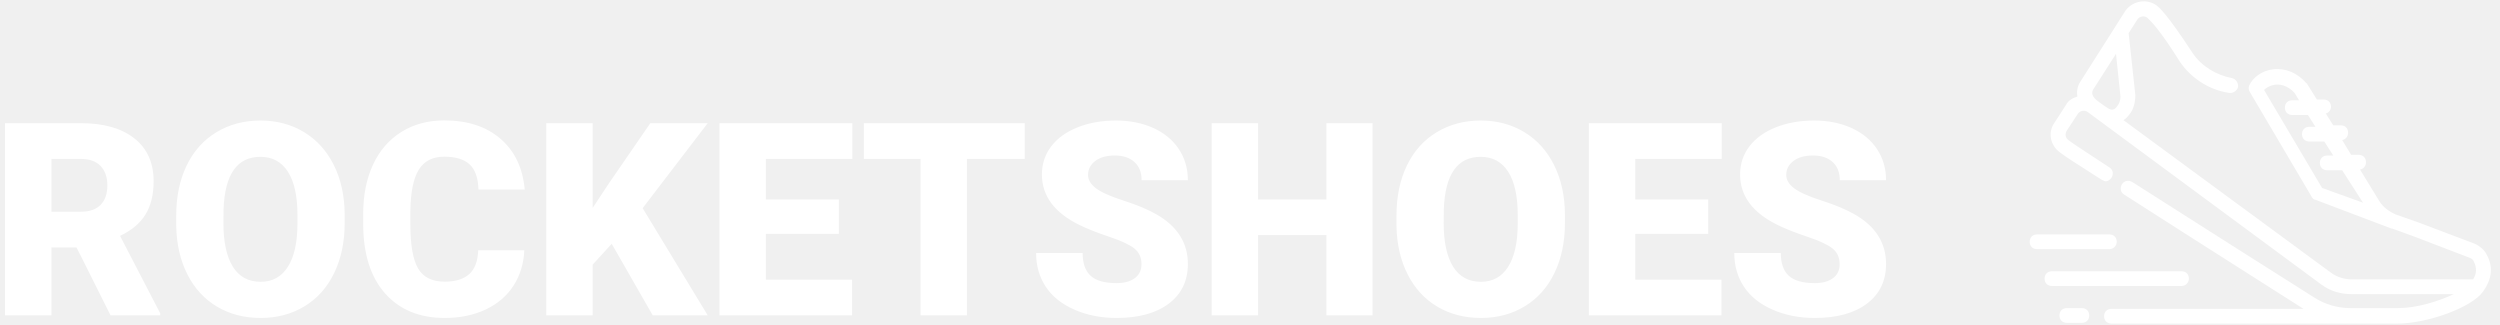
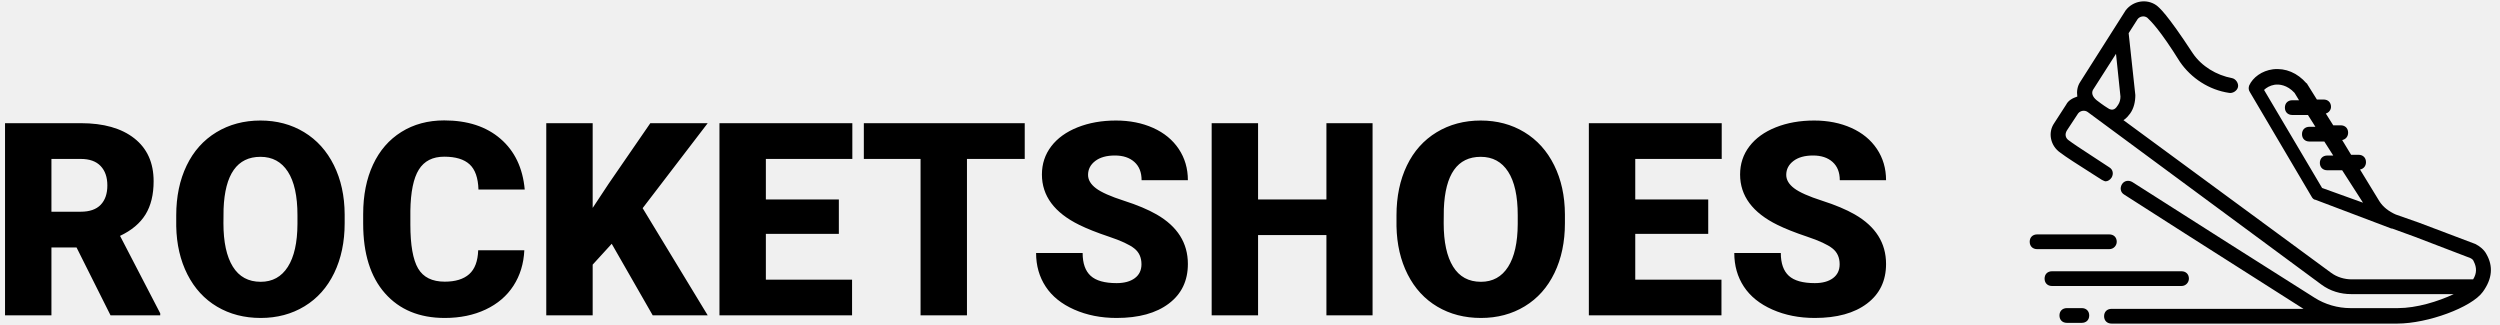
<svg xmlns="http://www.w3.org/2000/svg" width="185" height="24" viewBox="0 0 185 24" fill="none">
-   <g id="Logo">
-     <g id="noun_Running_1473810">
-       <g id="Group">
-         <path id="Path" d="M161.979 20.618C161.979 20.291 161.759 20.073 161.429 20.073H151.849C151.519 20.073 151.299 20.291 151.299 20.618C151.299 20.945 151.519 21.164 151.849 21.164H161.429C161.759 21.164 161.979 20.891 161.979 20.618Z" fill="white" />
-         <path id="Path_2" d="M154.051 22.8H152.95C152.62 22.8 152.4 23.018 152.4 23.345C152.4 23.673 152.62 23.891 152.95 23.891H154.051C154.382 23.891 154.602 23.673 154.602 23.345C154.602 23.018 154.382 22.8 154.051 22.8Z" fill="white" />
-         <path id="Path_3" d="M156.639 17.891C156.639 17.564 156.419 17.346 156.088 17.346H150.748C150.418 17.346 150.198 17.564 150.198 17.891C150.198 18.218 150.418 18.436 150.748 18.436H156.088C156.419 18.436 156.639 18.164 156.639 17.891Z" fill="white" />
-         <path id="Shape" fill-rule="evenodd" clip-rule="evenodd" d="M184.002 18.818C183.837 18.491 183.506 18.218 183.176 18.055L178.992 16.473L177.285 15.873C176.789 15.655 176.349 15.327 176.074 14.891L174.642 12.546C174.918 12.491 175.083 12.273 175.083 12C175.083 11.673 174.863 11.454 174.532 11.454H173.982L173.321 10.364C173.596 10.309 173.761 10.091 173.761 9.818C173.761 9.491 173.541 9.273 173.211 9.273H172.66L172.11 8.4C172.33 8.345 172.495 8.127 172.495 7.909C172.495 7.582 172.275 7.364 171.945 7.364H171.449L170.733 6.218C170.733 6.218 170.733 6.164 170.678 6.164C170.018 5.4 169.137 5.018 168.201 5.127C167.375 5.236 166.714 5.727 166.439 6.327C166.384 6.491 166.384 6.655 166.494 6.818L171.064 14.564C171.119 14.673 171.229 14.782 171.339 14.782L176.955 16.909H177.01L178.661 17.509L182.791 19.091C182.901 19.145 183.011 19.2 183.066 19.364C183.286 19.8 183.286 20.236 183.011 20.673H174.037C173.486 20.673 172.936 20.509 172.495 20.182L157.135 8.891C157.135 8.891 157.355 8.782 157.63 8.4C157.905 8.018 158.015 7.527 158.015 7.036L157.52 2.455L158.181 1.418C158.346 1.2 158.676 1.145 158.896 1.309C158.908 1.321 158.923 1.335 158.941 1.352L158.941 1.352C159.164 1.564 159.839 2.206 161.319 4.582C162.145 5.782 163.466 6.655 164.952 6.873C165.228 6.927 165.558 6.709 165.613 6.436C165.668 6.164 165.448 5.836 165.173 5.782C164.017 5.564 162.915 4.909 162.255 3.927C160.328 0.982 159.777 0.545 159.557 0.382C158.841 -0.109 157.85 0.055 157.3 0.764L153.941 6.055C153.721 6.382 153.666 6.764 153.721 7.145C153.391 7.255 153.06 7.418 152.895 7.745L152.014 9.109C151.519 9.818 151.739 10.8 152.455 11.291C152.883 11.621 153.721 12.154 154.934 12.925L154.935 12.926C155.127 13.048 155.328 13.175 155.538 13.309C155.648 13.364 155.758 13.418 155.813 13.418C155.978 13.418 156.144 13.309 156.254 13.146C156.419 12.873 156.364 12.546 156.088 12.382C155.616 12.07 155.188 11.791 154.808 11.543L154.808 11.543C153.993 11.011 153.398 10.624 153.06 10.364C152.84 10.2 152.785 9.927 152.95 9.655L153.776 8.4C153.941 8.182 154.272 8.127 154.492 8.291L171.779 21.055C172.44 21.546 173.211 21.764 173.982 21.764H181.579C180.423 22.309 178.827 22.8 177.45 22.8H175.523H173.927C172.991 22.8 172.055 22.527 171.284 22.036C168.091 20.018 162.145 16.255 157.795 13.473C157.52 13.309 157.19 13.364 157.024 13.636C156.859 13.909 156.914 14.236 157.19 14.4C159.98 16.195 163.438 18.392 166.402 20.275C167.942 21.253 169.348 22.146 170.458 22.855H156.254C155.923 22.855 155.703 23.073 155.703 23.4C155.703 23.727 155.923 23.945 156.254 23.945H173.927H175.523H177.395C179.652 23.945 182.901 22.745 183.727 21.6C184.442 20.618 184.497 19.691 184.002 18.818ZM171.834 13.909L167.54 6.655C167.705 6.491 167.981 6.327 168.311 6.273C168.641 6.218 169.247 6.273 169.797 6.873L170.128 7.418H169.632C169.302 7.418 169.082 7.636 169.082 7.964C169.082 8.291 169.302 8.509 169.632 8.509H170.788L171.339 9.382H170.899C170.568 9.382 170.348 9.6 170.348 9.927C170.348 10.255 170.568 10.473 170.899 10.473H172L172.66 11.509H172.22C171.89 11.509 171.669 11.727 171.669 12.055C171.669 12.382 171.89 12.6 172.22 12.6H173.321L174.863 15L171.834 13.909ZM156.584 3.982L154.877 6.655C154.767 6.873 154.822 7.145 155.153 7.418C155.648 7.8 155.923 7.964 155.923 7.964C156.382 8.317 156.604 7.97 156.722 7.787C156.732 7.772 156.741 7.758 156.749 7.745C156.859 7.582 156.914 7.364 156.914 7.145L156.584 3.982Z" fill="white" />
-       </g>
-     </g>
-     <path id="ROCKETSHOES" fill-rule="evenodd" clip-rule="evenodd" d="M38.8 18.519C38.755 19.509 38.487 20.383 37.998 21.141C37.509 21.899 36.822 22.487 35.939 22.904C35.055 23.32 34.046 23.529 32.911 23.529C31.039 23.529 29.565 22.92 28.489 21.703C27.413 20.485 26.875 18.766 26.875 16.546V15.843C26.875 14.45 27.117 13.231 27.603 12.186C28.089 11.141 28.789 10.334 29.702 9.764C30.615 9.194 31.672 8.91 32.872 8.91C34.6 8.91 35.989 9.364 37.039 10.272C38.09 11.18 38.686 12.432 38.83 14.027H35.406C35.38 13.161 35.161 12.539 34.75 12.162C34.339 11.784 33.713 11.595 32.872 11.595C32.017 11.595 31.391 11.914 30.993 12.552C30.596 13.19 30.387 14.209 30.367 15.609V16.615C30.367 18.131 30.558 19.215 30.939 19.866C31.321 20.518 31.978 20.843 32.911 20.843C33.7 20.843 34.303 20.658 34.721 20.287C35.138 19.915 35.36 19.326 35.386 18.519H38.8ZM25.505 16.517C25.505 17.904 25.247 19.131 24.732 20.199C24.217 21.266 23.485 22.088 22.536 22.664C21.587 23.241 20.506 23.529 19.293 23.529C18.079 23.529 17.003 23.25 16.064 22.694C15.125 22.137 14.393 21.341 13.868 20.306C13.343 19.271 13.067 18.083 13.041 16.741V15.941C13.041 14.547 13.297 13.319 13.809 12.254C14.321 11.19 15.055 10.368 16.01 9.788C16.966 9.209 18.053 8.919 19.273 8.919C20.48 8.919 21.556 9.206 22.502 9.779C23.447 10.352 24.183 11.167 24.708 12.225C25.233 13.283 25.498 14.495 25.505 15.863V16.517ZM3.806 18.314H5.665L8.179 23.333H11.857V23.187L8.883 17.454C9.738 17.051 10.365 16.523 10.767 15.872C11.168 15.221 11.368 14.401 11.368 13.412C11.368 12.044 10.892 10.986 9.94 10.238C8.988 9.489 7.667 9.115 5.978 9.115H0.372V23.333H3.806V18.314ZM5.978 15.667H3.806V11.761H5.978C6.623 11.761 7.112 11.935 7.445 12.284C7.778 12.632 7.944 13.112 7.944 13.724C7.944 14.336 7.779 14.813 7.45 15.155C7.121 15.496 6.63 15.667 5.978 15.667ZM21.303 12.704C21.776 13.436 22.012 14.508 22.012 15.921V16.576C22.006 17.956 21.768 19.014 21.298 19.749C20.828 20.485 20.16 20.853 19.293 20.853C18.38 20.853 17.691 20.479 17.228 19.73C16.765 18.981 16.534 17.91 16.534 16.517L16.544 15.472C16.641 12.894 17.551 11.605 19.273 11.605C20.154 11.605 20.83 11.971 21.303 12.704ZM43.858 19.583L45.267 18.04L48.3 23.333H52.37L47.556 15.404L52.37 9.115H48.124L45.052 13.578L43.858 15.384V9.115H40.424V23.333H43.858V19.583ZM62.075 17.308H56.674V20.697H63.053V23.333H53.24V9.115H63.073V11.761H56.674V14.759H62.075V17.308ZM71.555 11.761H75.83V9.115H63.924V11.761H68.121V23.333H71.555V11.761ZM84.469 19.554C84.469 19.053 84.291 18.662 83.935 18.382C83.58 18.102 82.956 17.812 82.062 17.513C81.168 17.214 80.438 16.924 79.871 16.644C78.025 15.739 77.102 14.495 77.102 12.913C77.102 12.126 77.332 11.431 77.791 10.829C78.251 10.226 78.902 9.758 79.743 9.422C80.585 9.087 81.53 8.919 82.58 8.919C83.604 8.919 84.522 9.102 85.334 9.466C86.146 9.831 86.777 10.35 87.228 11.024C87.677 11.698 87.903 12.467 87.903 13.333H84.478C84.478 12.754 84.301 12.305 83.945 11.986C83.59 11.667 83.109 11.507 82.502 11.507C81.889 11.507 81.405 11.642 81.049 11.912C80.694 12.183 80.516 12.526 80.516 12.943C80.516 13.307 80.712 13.638 81.103 13.934C81.495 14.23 82.183 14.536 83.167 14.852C84.152 15.168 84.961 15.508 85.594 15.872C87.133 16.758 87.903 17.979 87.903 19.535C87.903 20.778 87.433 21.755 86.494 22.464C85.555 23.174 84.266 23.529 82.629 23.529C81.475 23.529 80.43 23.322 79.494 22.909C78.558 22.495 77.853 21.929 77.381 21.209C76.908 20.49 76.671 19.662 76.671 18.724H80.115C80.115 19.486 80.312 20.047 80.707 20.409C81.102 20.77 81.742 20.951 82.629 20.951C83.197 20.951 83.645 20.828 83.975 20.584C84.304 20.34 84.469 19.997 84.469 19.554ZM98.155 23.333H101.57V9.115H98.155V14.759H93.097V9.115H89.663V23.333H93.097V17.396H98.155V23.333ZM115.804 16.517C115.804 17.904 115.547 19.131 115.031 20.199C114.516 21.266 113.784 22.088 112.835 22.664C111.886 23.241 110.805 23.529 109.592 23.529C108.379 23.529 107.303 23.25 106.364 22.694C105.424 22.137 104.692 21.341 104.167 20.306C103.642 19.271 103.367 18.083 103.34 16.741V15.941C103.34 14.547 103.596 13.319 104.108 12.254C104.62 11.19 105.354 10.368 106.31 9.788C107.265 9.209 108.353 8.919 109.572 8.919C110.779 8.919 111.855 9.206 112.801 9.779C113.747 10.352 114.482 11.167 115.007 12.225C115.532 13.283 115.798 14.495 115.804 15.863V16.517ZM111.602 12.704C112.075 13.436 112.312 14.508 112.312 15.921V16.576C112.305 17.956 112.067 19.014 111.598 19.749C111.128 20.485 110.459 20.853 109.592 20.853C108.679 20.853 107.991 20.479 107.528 19.73C107.065 18.981 106.833 17.91 106.833 16.517L106.843 15.472C106.941 12.894 107.851 11.605 109.572 11.605C110.453 11.605 111.13 11.971 111.602 12.704ZM126.409 17.308H121.009V20.697H127.388V23.333H117.575V9.115H127.407V11.761H121.009V14.759H126.409V17.308ZM135.601 18.382C135.956 18.662 136.134 19.053 136.134 19.554C136.134 19.997 135.969 20.34 135.64 20.584C135.311 20.828 134.862 20.951 134.295 20.951C133.408 20.951 132.767 20.77 132.372 20.409C131.978 20.047 131.78 19.486 131.78 18.724H128.337C128.337 19.662 128.573 20.49 129.046 21.209C129.519 21.929 130.223 22.495 131.159 22.909C132.095 23.322 133.14 23.529 134.295 23.529C135.932 23.529 137.22 23.174 138.159 22.464C139.098 21.755 139.568 20.778 139.568 19.535C139.568 17.979 138.798 16.758 137.259 15.872C136.626 15.508 135.818 15.168 134.833 14.852C133.848 14.536 133.16 14.23 132.769 13.934C132.377 13.638 132.182 13.307 132.182 12.943C132.182 12.526 132.359 12.183 132.715 11.912C133.07 11.642 133.554 11.507 134.168 11.507C134.774 11.507 135.255 11.667 135.611 11.986C135.966 12.305 136.144 12.754 136.144 13.333H139.568C139.568 12.467 139.343 11.698 138.893 11.024C138.443 10.35 137.812 9.831 137 9.466C136.188 9.102 135.27 8.919 134.246 8.919C133.196 8.919 132.25 9.087 131.409 9.422C130.567 9.758 129.917 10.226 129.457 10.829C128.997 11.431 128.767 12.126 128.767 12.913C128.767 14.495 129.69 15.739 131.536 16.644C132.103 16.924 132.834 17.214 133.727 17.513C134.621 17.812 135.245 18.102 135.601 18.382Z" fill="white" />
-   </g>
+   <path d="M161.979 20.618C161.979 20.291 161.759 20.073 161.429 20.073H151.849C151.519 20.073 151.299 20.291 151.299 20.618C151.299 20.945 151.519 21.164 151.849 21.164H161.429C161.759 21.164 161.979 20.891 161.979 20.618Z" fill="#000" />
+   <path d="M154.051 22.8H152.95C152.62 22.8 152.4 23.018 152.4 23.345C152.4 23.673 152.62 23.891 152.95 23.891H154.051C154.382 23.891 154.602 23.673 154.602 23.345C154.602 23.018 154.382 22.8 154.051 22.8Z" fill="#000" />
+   <path d="M156.639 17.891C156.639 17.564 156.419 17.346 156.088 17.346H150.748C150.418 17.346 150.198 17.564 150.198 17.891C150.198 18.218 150.418 18.436 150.748 18.436H156.088C156.419 18.436 156.639 18.164 156.639 17.891Z" fill="#000" />
+   <path fill-rule="evenodd" clip-rule="evenodd" d="M184.002 18.818C183.837 18.491 183.506 18.218 183.176 18.055L178.992 16.473L177.285 15.873C176.789 15.655 176.349 15.327 176.074 14.891L174.642 12.546C174.918 12.491 175.083 12.273 175.083 12C175.083 11.673 174.863 11.454 174.532 11.454H173.982L173.321 10.364C173.596 10.309 173.761 10.091 173.761 9.818C173.761 9.491 173.541 9.273 173.211 9.273H172.66L172.11 8.4C172.33 8.345 172.495 8.127 172.495 7.909C172.495 7.582 172.275 7.364 171.945 7.364H171.449L170.733 6.218C170.733 6.218 170.733 6.164 170.678 6.164C170.018 5.4 169.137 5.018 168.201 5.127C167.375 5.236 166.714 5.727 166.439 6.327C166.384 6.491 166.384 6.655 166.494 6.818L171.064 14.564C171.119 14.673 171.229 14.782 171.339 14.782L176.955 16.909H177.01L178.661 17.509L182.791 19.091C182.901 19.145 183.011 19.2 183.066 19.364C183.286 19.8 183.286 20.236 183.011 20.673H174.037C173.486 20.673 172.936 20.509 172.495 20.182L157.135 8.891C157.135 8.891 157.355 8.782 157.63 8.4C157.905 8.018 158.015 7.527 158.015 7.036L157.52 2.455L158.181 1.418C158.346 1.2 158.676 1.145 158.896 1.309C158.908 1.321 158.923 1.335 158.941 1.352L158.941 1.352C159.164 1.564 159.839 2.206 161.319 4.582C162.145 5.782 163.466 6.655 164.952 6.873C165.228 6.927 165.558 6.709 165.613 6.436C165.668 6.164 165.448 5.836 165.173 5.782C164.017 5.564 162.915 4.909 162.255 3.927C160.328 0.982 159.777 0.545 159.557 0.382C158.841 -0.109 157.85 0.055 157.3 0.764L153.941 6.055C153.721 6.382 153.666 6.764 153.721 7.145C153.391 7.255 153.06 7.418 152.895 7.745L152.014 9.109C151.519 9.818 151.739 10.8 152.455 11.291C152.883 11.621 153.721 12.154 154.934 12.925L154.935 12.926C155.127 13.048 155.328 13.175 155.538 13.309C155.648 13.364 155.758 13.418 155.813 13.418C155.978 13.418 156.144 13.309 156.254 13.146C156.419 12.873 156.364 12.546 156.088 12.382C155.616 12.07 155.188 11.791 154.808 11.543L154.808 11.543C153.993 11.011 153.398 10.624 153.06 10.364C152.84 10.2 152.785 9.927 152.95 9.655L153.776 8.4C153.941 8.182 154.272 8.127 154.492 8.291L171.779 21.055C172.44 21.546 173.211 21.764 173.982 21.764H181.579C180.423 22.309 178.827 22.8 177.45 22.8H175.523H173.927C172.991 22.8 172.055 22.527 171.284 22.036C168.091 20.018 162.145 16.255 157.795 13.473C157.52 13.309 157.19 13.364 157.024 13.636C156.859 13.909 156.914 14.236 157.19 14.4C159.98 16.195 163.438 18.392 166.402 20.275C167.942 21.253 169.348 22.146 170.458 22.855H156.254C155.923 22.855 155.703 23.073 155.703 23.4C155.703 23.727 155.923 23.945 156.254 23.945H173.927H175.523H177.395C179.652 23.945 182.901 22.745 183.727 21.6C184.442 20.618 184.497 19.691 184.002 18.818ZM171.834 13.909L167.54 6.655C167.705 6.491 167.981 6.327 168.311 6.273C168.641 6.218 169.247 6.273 169.797 6.873L170.128 7.418H169.632C169.302 7.418 169.082 7.636 169.082 7.964C169.082 8.291 169.302 8.509 169.632 8.509H170.788L171.339 9.382H170.899C170.568 9.382 170.348 9.6 170.348 9.927C170.348 10.255 170.568 10.473 170.899 10.473H172L172.66 11.509H172.22C171.89 11.509 171.669 11.727 171.669 12.055C171.669 12.382 171.89 12.6 172.22 12.6H173.321L174.863 15L171.834 13.909ZM156.584 3.982L154.877 6.655C154.767 6.873 154.822 7.145 155.153 7.418C155.648 7.8 155.923 7.964 155.923 7.964C156.382 8.317 156.604 7.97 156.722 7.787C156.732 7.772 156.741 7.758 156.749 7.745C156.859 7.582 156.914 7.364 156.914 7.145L156.584 3.982Z" fill="#000" />
+   <path fill-rule="evenodd" clip-rule="evenodd" d="M38.8 18.519C38.755 19.509 38.487 20.383 37.998 21.141C37.509 21.899 36.822 22.487 35.939 22.904C35.055 23.32 34.046 23.529 32.911 23.529C31.039 23.529 29.565 22.92 28.489 21.703C27.413 20.485 26.875 18.766 26.875 16.546V15.843C26.875 14.45 27.117 13.231 27.603 12.186C28.089 11.141 28.789 10.334 29.702 9.764C30.615 9.194 31.672 8.91 32.872 8.91C34.6 8.91 35.989 9.364 37.039 10.272C38.09 11.18 38.686 12.432 38.83 14.027H35.406C35.38 13.161 35.161 12.539 34.75 12.162C34.339 11.784 33.713 11.595 32.872 11.595C32.017 11.595 31.391 11.914 30.993 12.552C30.596 13.19 30.387 14.209 30.367 15.609V16.615C30.367 18.131 30.558 19.215 30.939 19.866C31.321 20.518 31.978 20.843 32.911 20.843C33.7 20.843 34.303 20.658 34.721 20.287C35.138 19.915 35.36 19.326 35.386 18.519H38.8ZM25.505 16.517C25.505 17.904 25.247 19.131 24.732 20.199C24.217 21.266 23.485 22.088 22.536 22.664C21.587 23.241 20.506 23.529 19.293 23.529C18.079 23.529 17.003 23.25 16.064 22.694C15.125 22.137 14.393 21.341 13.868 20.306C13.343 19.271 13.067 18.083 13.041 16.741V15.941C13.041 14.547 13.297 13.319 13.809 12.254C14.321 11.19 15.055 10.368 16.01 9.788C16.966 9.209 18.053 8.919 19.273 8.919C20.48 8.919 21.556 9.206 22.502 9.779C23.447 10.352 24.183 11.167 24.708 12.225C25.233 13.283 25.498 14.495 25.505 15.863V16.517ZM3.806 18.314H5.665L8.179 23.333H11.857V23.187L8.883 17.454C9.738 17.051 10.365 16.523 10.767 15.872C11.168 15.221 11.368 14.401 11.368 13.412C11.368 12.044 10.892 10.986 9.94 10.238C8.988 9.489 7.667 9.115 5.978 9.115H0.372V23.333H3.806V18.314ZM5.978 15.667H3.806V11.761H5.978C6.623 11.761 7.112 11.935 7.445 12.284C7.778 12.632 7.944 13.112 7.944 13.724C7.944 14.336 7.779 14.813 7.45 15.155C7.121 15.496 6.63 15.667 5.978 15.667ZM21.303 12.704C21.776 13.436 22.012 14.508 22.012 15.921V16.576C22.006 17.956 21.768 19.014 21.298 19.749C20.828 20.485 20.16 20.853 19.293 20.853C18.38 20.853 17.691 20.479 17.228 19.73C16.765 18.981 16.534 17.91 16.534 16.517L16.544 15.472C16.641 12.894 17.551 11.605 19.273 11.605C20.154 11.605 20.83 11.971 21.303 12.704ZM43.858 19.583L45.267 18.04L48.3 23.333H52.37L47.556 15.404L52.37 9.115H48.124L45.052 13.578L43.858 15.384V9.115H40.424V23.333H43.858V19.583ZM62.075 17.308H56.674V20.697H63.053V23.333H53.24V9.115H63.073V11.761H56.674V14.759H62.075V17.308ZM71.555 11.761H75.83V9.115H63.924V11.761H68.121V23.333H71.555V11.761ZM84.469 19.554C84.469 19.053 84.291 18.662 83.935 18.382C83.58 18.102 82.956 17.812 82.062 17.513C81.168 17.214 80.438 16.924 79.871 16.644C78.025 15.739 77.102 14.495 77.102 12.913C77.102 12.126 77.332 11.431 77.791 10.829C78.251 10.226 78.902 9.758 79.743 9.422C80.585 9.087 81.53 8.919 82.58 8.919C83.604 8.919 84.522 9.102 85.334 9.466C86.146 9.831 86.777 10.35 87.228 11.024C87.677 11.698 87.903 12.467 87.903 13.333H84.478C84.478 12.754 84.301 12.305 83.945 11.986C83.59 11.667 83.109 11.507 82.502 11.507C81.889 11.507 81.405 11.642 81.049 11.912C80.694 12.183 80.516 12.526 80.516 12.943C80.516 13.307 80.712 13.638 81.103 13.934C81.495 14.23 82.183 14.536 83.167 14.852C84.152 15.168 84.961 15.508 85.594 15.872C87.133 16.758 87.903 17.979 87.903 19.535C87.903 20.778 87.433 21.755 86.494 22.464C85.555 23.174 84.266 23.529 82.629 23.529C81.475 23.529 80.43 23.322 79.494 22.909C78.558 22.495 77.853 21.929 77.381 21.209C76.908 20.49 76.671 19.662 76.671 18.724H80.115C80.115 19.486 80.312 20.047 80.707 20.409C81.102 20.77 81.742 20.951 82.629 20.951C83.197 20.951 83.645 20.828 83.975 20.584C84.304 20.34 84.469 19.997 84.469 19.554ZM98.155 23.333H101.57V9.115H98.155V14.759H93.097V9.115H89.663V23.333H93.097V17.396H98.155V23.333ZM115.804 16.517C115.804 17.904 115.547 19.131 115.031 20.199C114.516 21.266 113.784 22.088 112.835 22.664C111.886 23.241 110.805 23.529 109.592 23.529C108.379 23.529 107.303 23.25 106.364 22.694C105.424 22.137 104.692 21.341 104.167 20.306C103.642 19.271 103.367 18.083 103.34 16.741V15.941C103.34 14.547 103.596 13.319 104.108 12.254C104.62 11.19 105.354 10.368 106.31 9.788C107.265 9.209 108.353 8.919 109.572 8.919C110.779 8.919 111.855 9.206 112.801 9.779C113.747 10.352 114.482 11.167 115.007 12.225C115.532 13.283 115.798 14.495 115.804 15.863V16.517ZM111.602 12.704C112.075 13.436 112.312 14.508 112.312 15.921V16.576C112.305 17.956 112.067 19.014 111.598 19.749C111.128 20.485 110.459 20.853 109.592 20.853C108.679 20.853 107.991 20.479 107.528 19.73C107.065 18.981 106.833 17.91 106.833 16.517L106.843 15.472C106.941 12.894 107.851 11.605 109.572 11.605C110.453 11.605 111.13 11.971 111.602 12.704ZM126.409 17.308H121.009V20.697H127.388V23.333H117.575V9.115H127.407V11.761H121.009V14.759H126.409V17.308ZM135.601 18.382C135.956 18.662 136.134 19.053 136.134 19.554C136.134 19.997 135.969 20.34 135.64 20.584C135.311 20.828 134.862 20.951 134.295 20.951C133.408 20.951 132.767 20.77 132.372 20.409C131.978 20.047 131.78 19.486 131.78 18.724H128.337C128.337 19.662 128.573 20.49 129.046 21.209C129.519 21.929 130.223 22.495 131.159 22.909C132.095 23.322 133.14 23.529 134.295 23.529C135.932 23.529 137.22 23.174 138.159 22.464C139.098 21.755 139.568 20.778 139.568 19.535C139.568 17.979 138.798 16.758 137.259 15.872C136.626 15.508 135.818 15.168 134.833 14.852C133.848 14.536 133.16 14.23 132.769 13.934C132.377 13.638 132.182 13.307 132.182 12.943C132.182 12.526 132.359 12.183 132.715 11.912C133.07 11.642 133.554 11.507 134.168 11.507C134.774 11.507 135.255 11.667 135.611 11.986C135.966 12.305 136.144 12.754 136.144 13.333H139.568C139.568 12.467 139.343 11.698 138.893 11.024C138.443 10.35 137.812 9.831 137 9.466C136.188 9.102 135.27 8.919 134.246 8.919C133.196 8.919 132.25 9.087 131.409 9.422C130.567 9.758 129.917 10.226 129.457 10.829C128.997 11.431 128.767 12.126 128.767 12.913C128.767 14.495 129.69 15.739 131.536 16.644C132.103 16.924 132.834 17.214 133.727 17.513C134.621 17.812 135.245 18.102 135.601 18.382Z" fill="#000" />
</svg>
